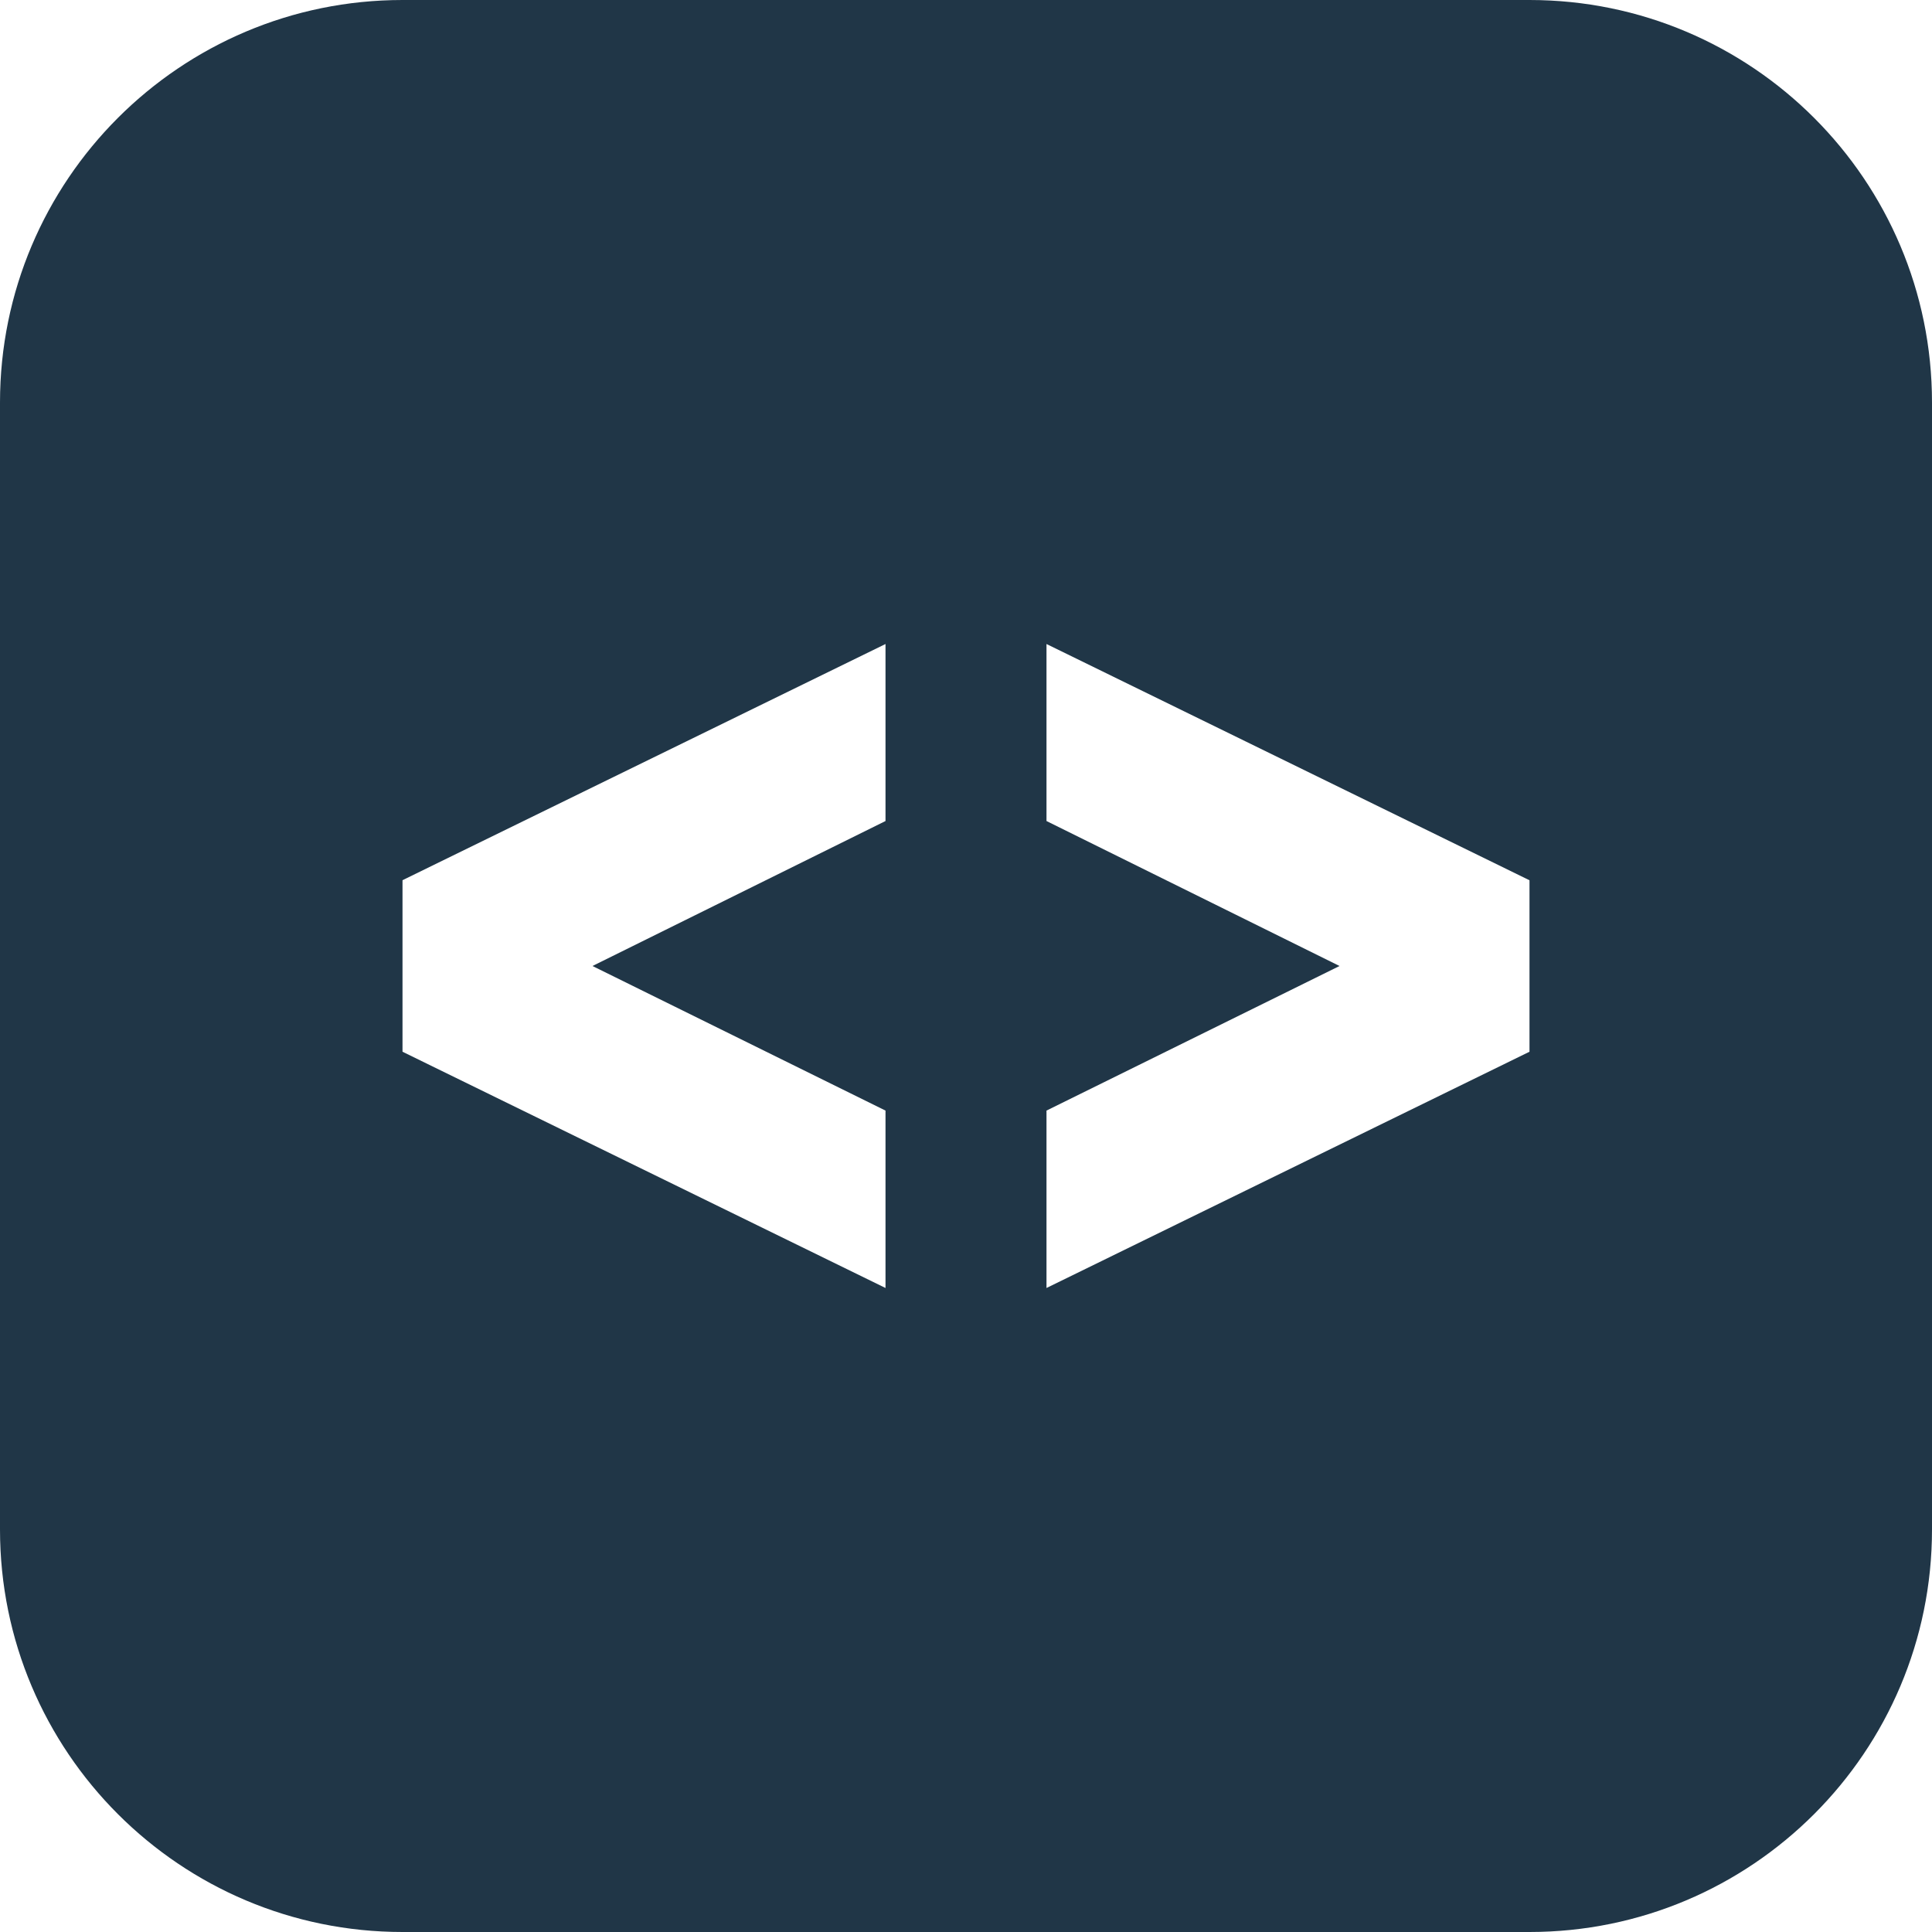
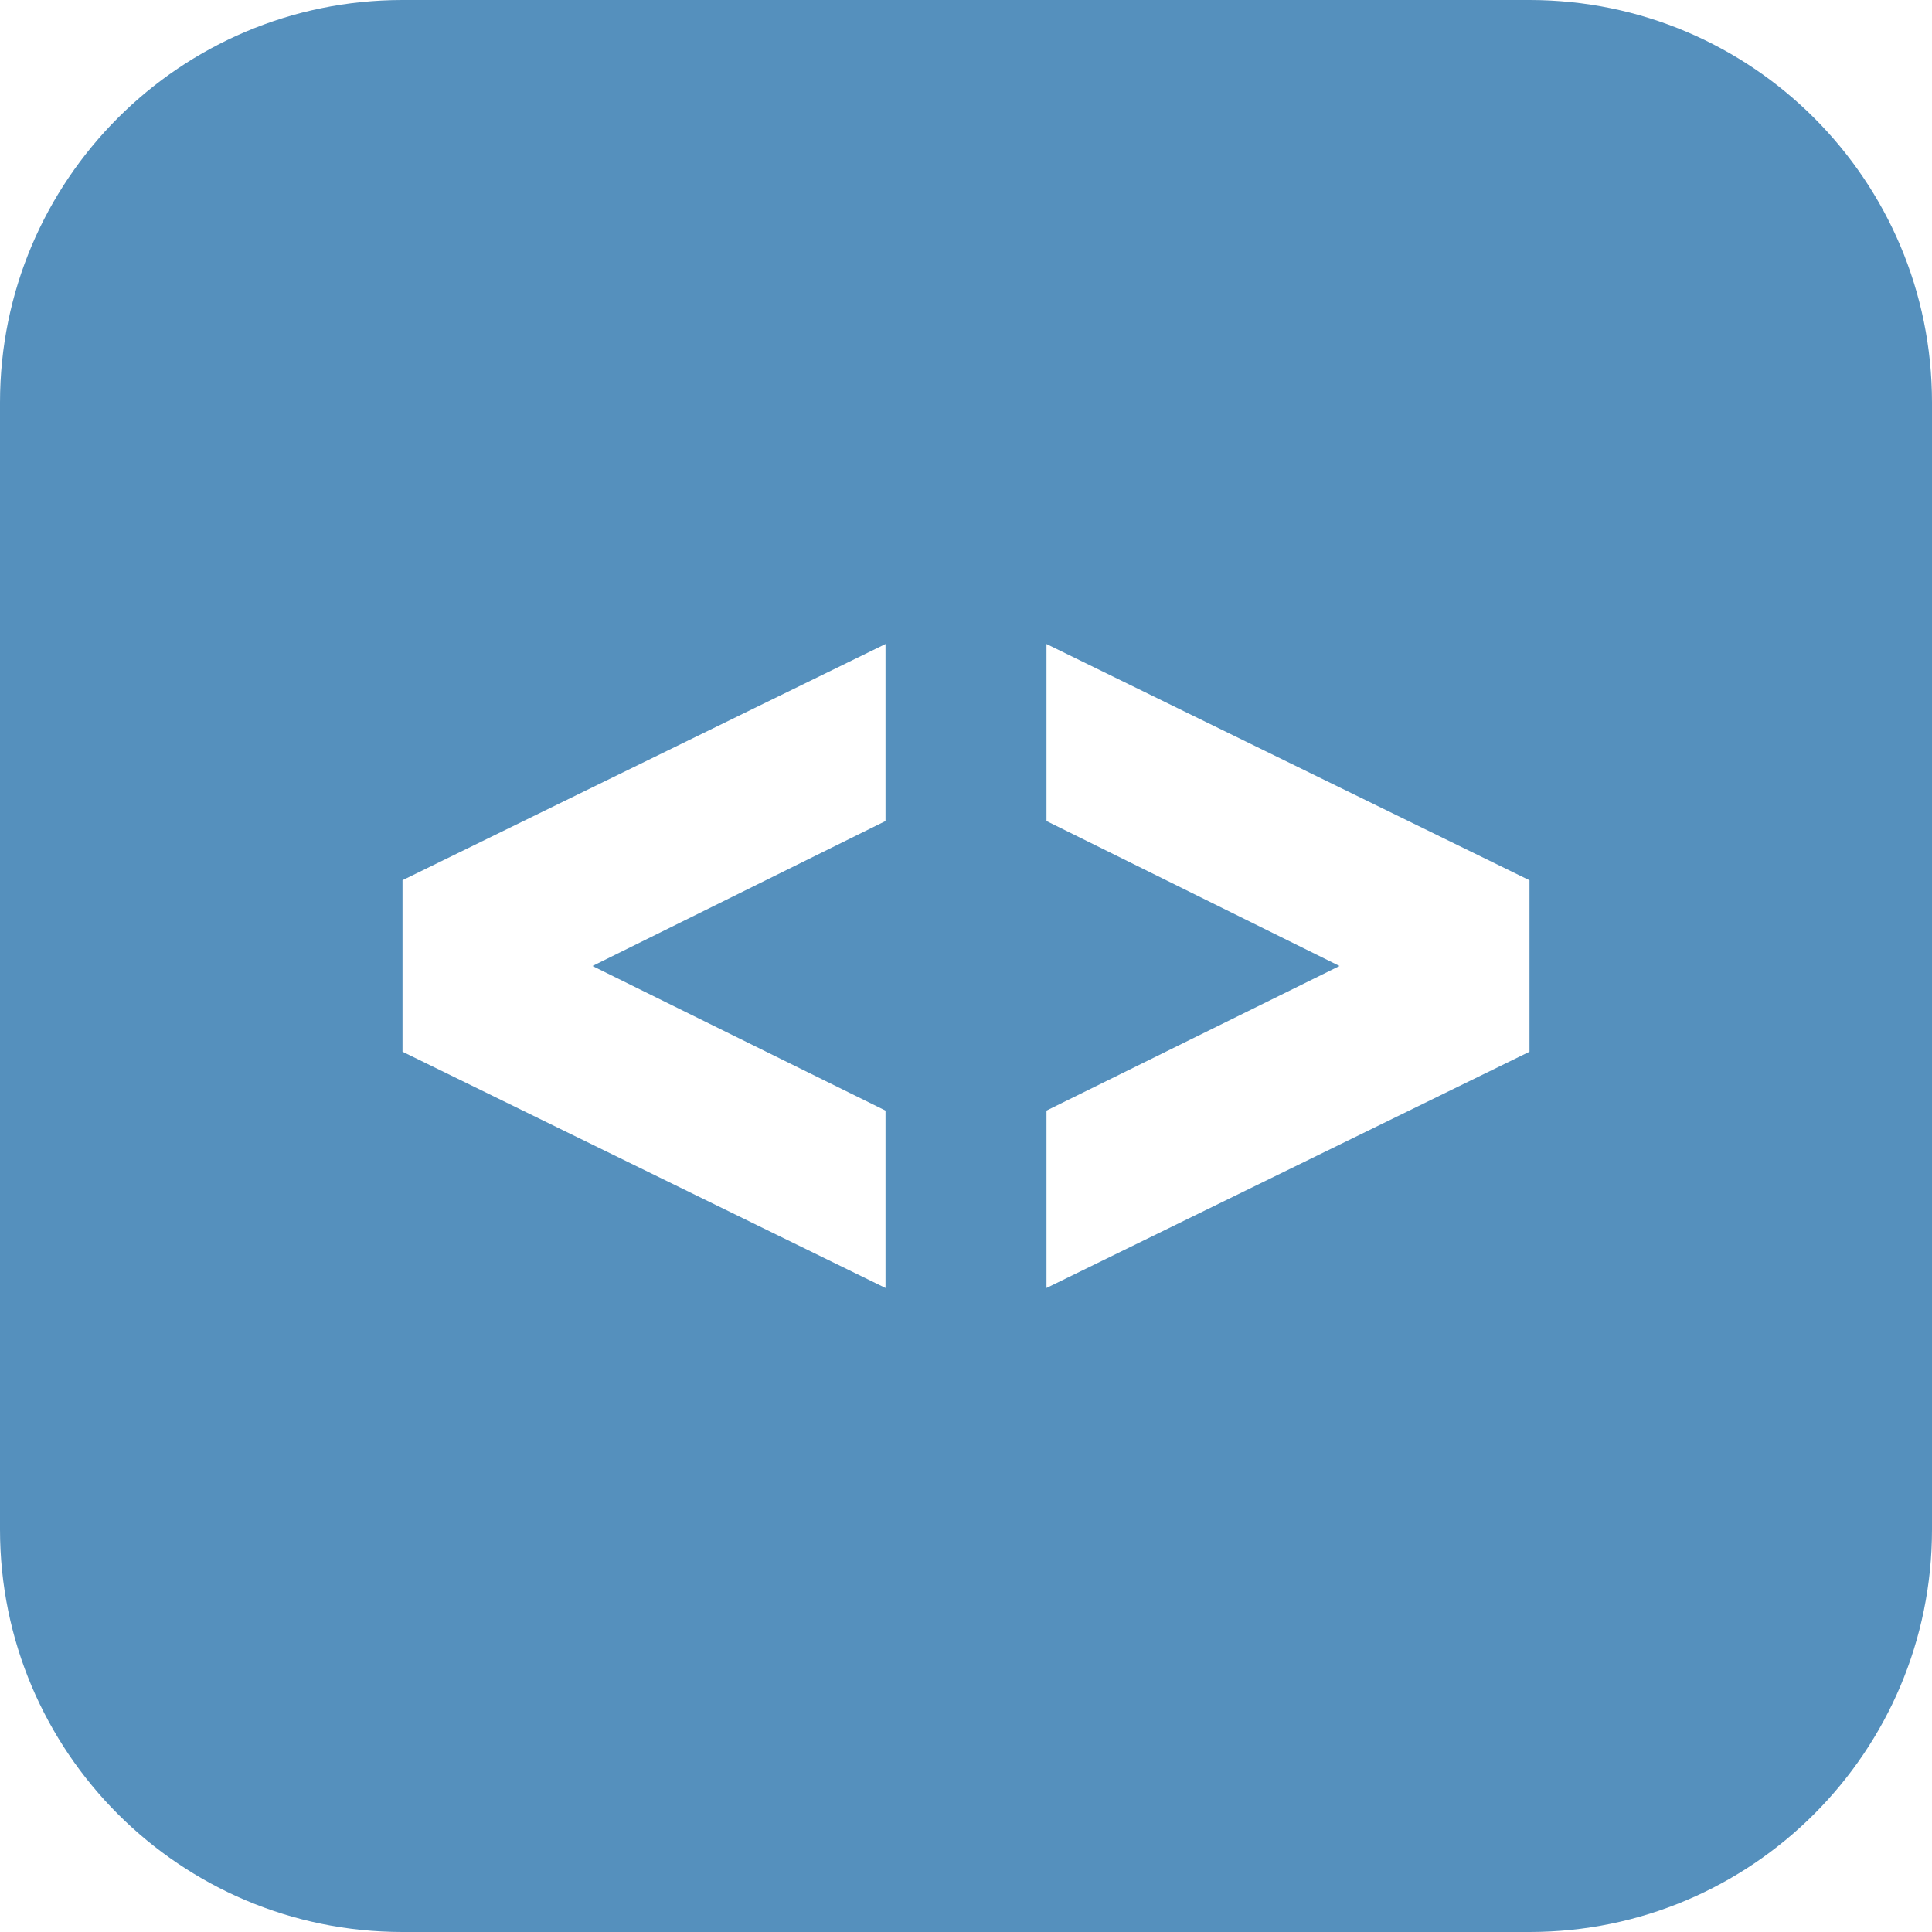
<svg xmlns="http://www.w3.org/2000/svg" width="80" height="80" viewBox="0 0 80 80" fill="none">
-   <path d="M63.333 0H16.667C7.463 0 0 7.463 0 16.667V63.333C0 72.537 7.463 80 16.667 80H63.333C72.54 80 80 72.537 80 63.333V16.667C80 7.463 72.54 0 63.333 0ZM36.667 33.997L24.533 40L36.667 45.987V53.333L16.667 43.55V36.447L36.667 26.667V33.997ZM63.333 43.55L43.333 53.333V45.987L55.467 40L43.333 33.997V26.667L63.333 36.45V43.55Z" fill="#203647" />
+   <path d="M63.333 0H16.667C7.463 0 0 7.463 0 16.667V63.333C0 72.537 7.463 80 16.667 80H63.333C72.54 80 80 72.537 80 63.333V16.667C80 7.463 72.54 0 63.333 0ZM36.667 33.997L24.533 40L36.667 45.987V53.333L16.667 43.55V36.447L36.667 26.667V33.997ZM63.333 43.55L43.333 53.333V45.987L55.467 40L43.333 33.997V26.667L63.333 36.45V43.55Z" fill="#5590bd" />
</svg>
